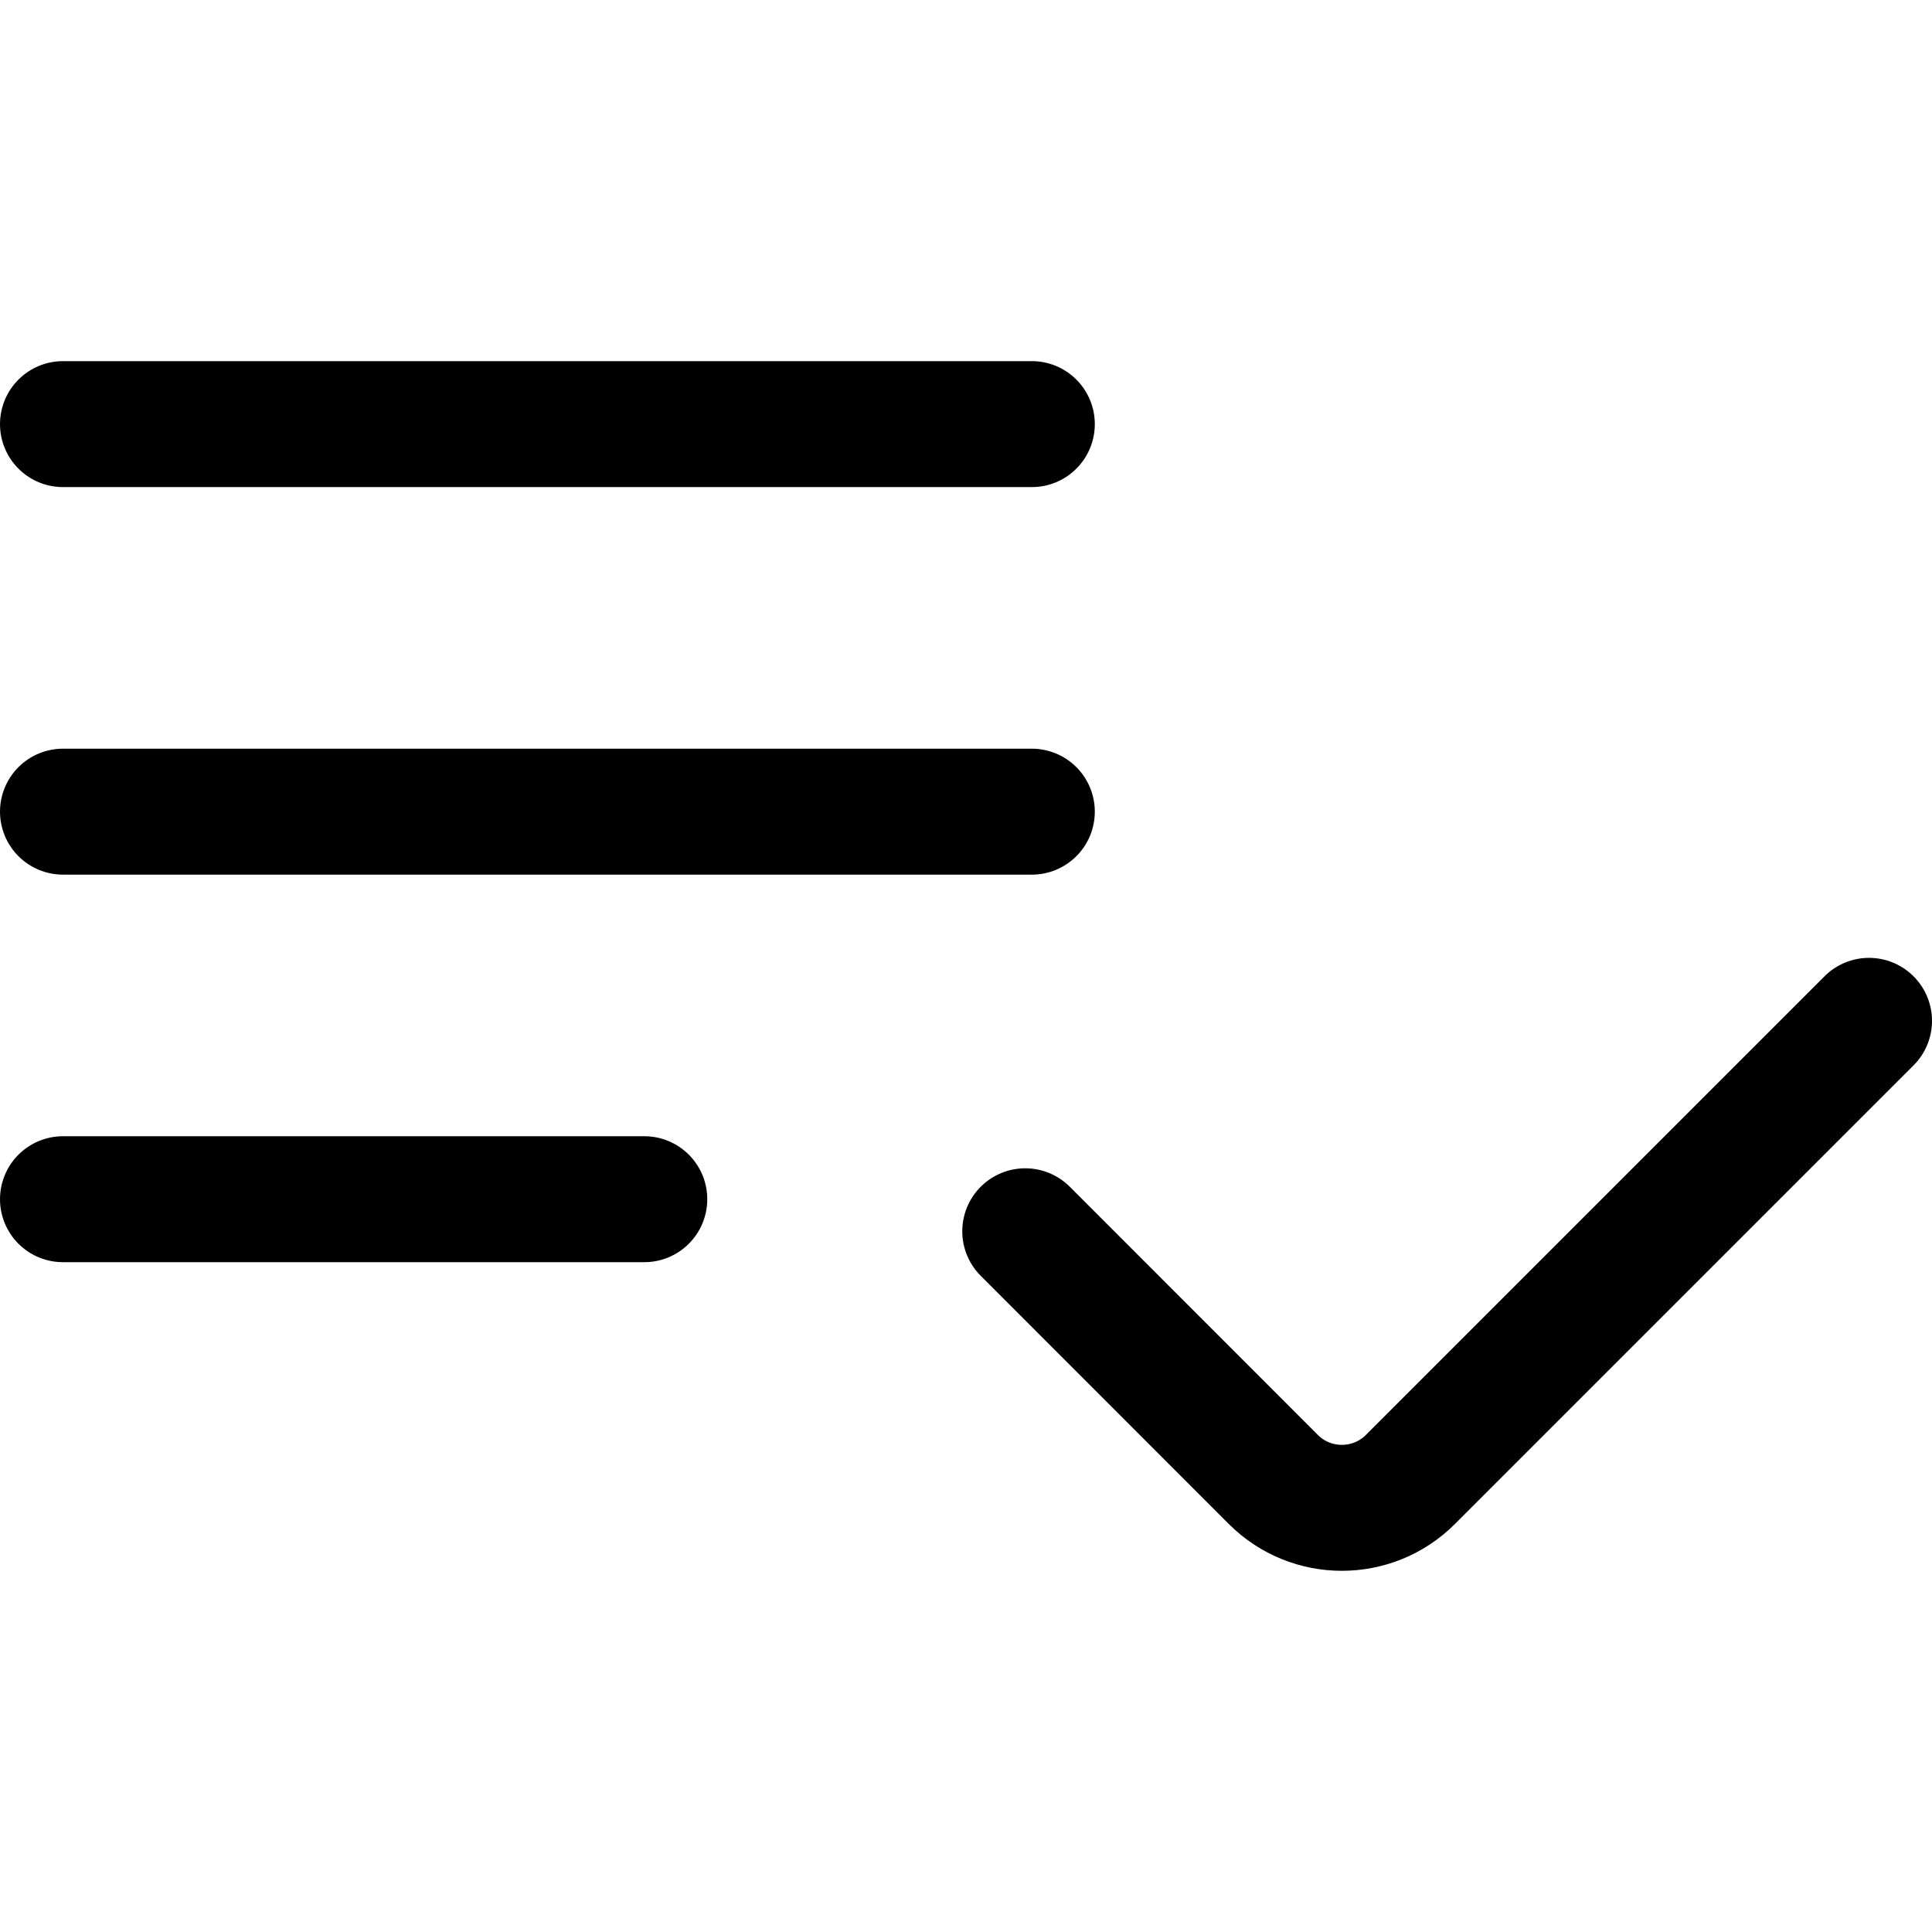
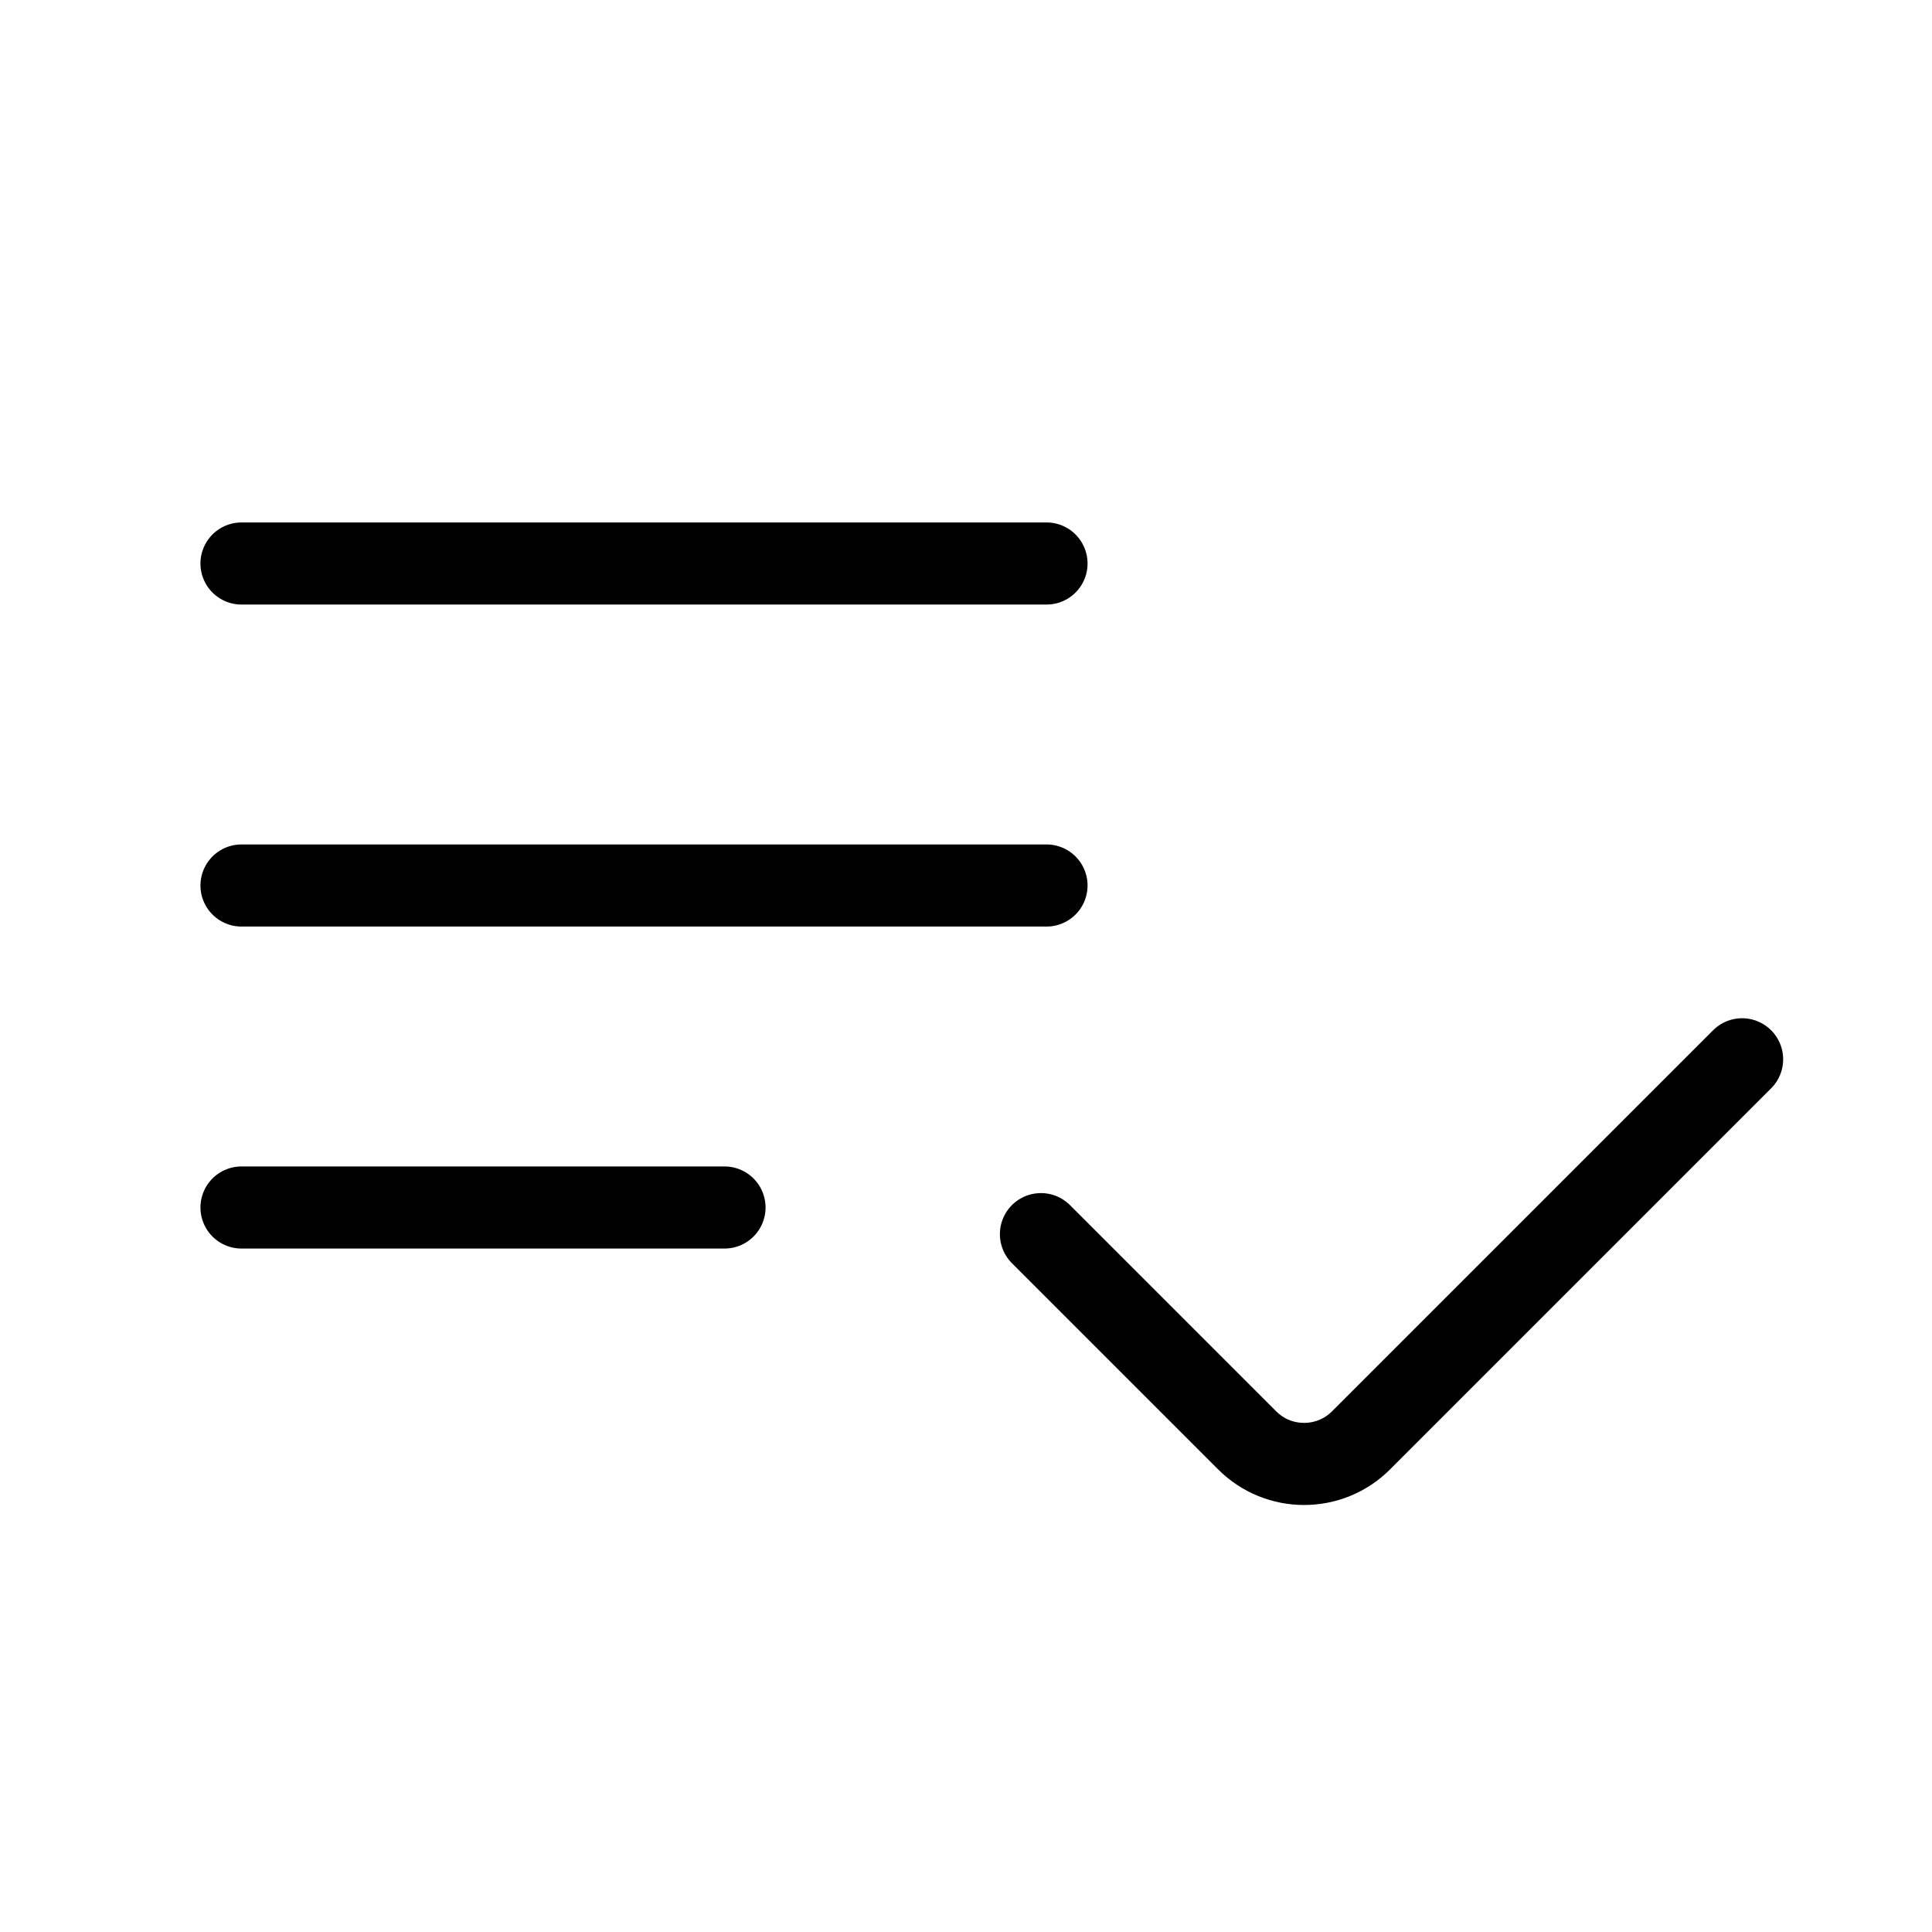
- <svg xmlns="http://www.w3.org/2000/svg" width="24" height="24" viewBox="0 0 19.941 12.486" fill="none" aria-hidden="true">
-   <path d="M0.65 4.65H10.65M0.65 0.65H10.65M0.65 8.65H6.65M10.582 8.981L13.143 11.543C13.533 11.933 14.167 11.933 14.557 11.543L19.291 6.809" stroke="currentColor" stroke-width="1.3" stroke-linecap="round" stroke-linejoin="round" />
+ <svg xmlns="http://www.w3.org/2000/svg" width="24" height="24" viewBox="0 0 24 24" fill="none" aria-hidden="true">
+   <path d="M3 11H13M3 7H13M3 15H9M12.931 15.331L15.493 17.893C15.883 18.283 16.517 18.283 16.907 17.893L21.641 13.159" stroke="currentColor" stroke-width="1.02" stroke-linecap="round" stroke-linejoin="round" />
</svg>
